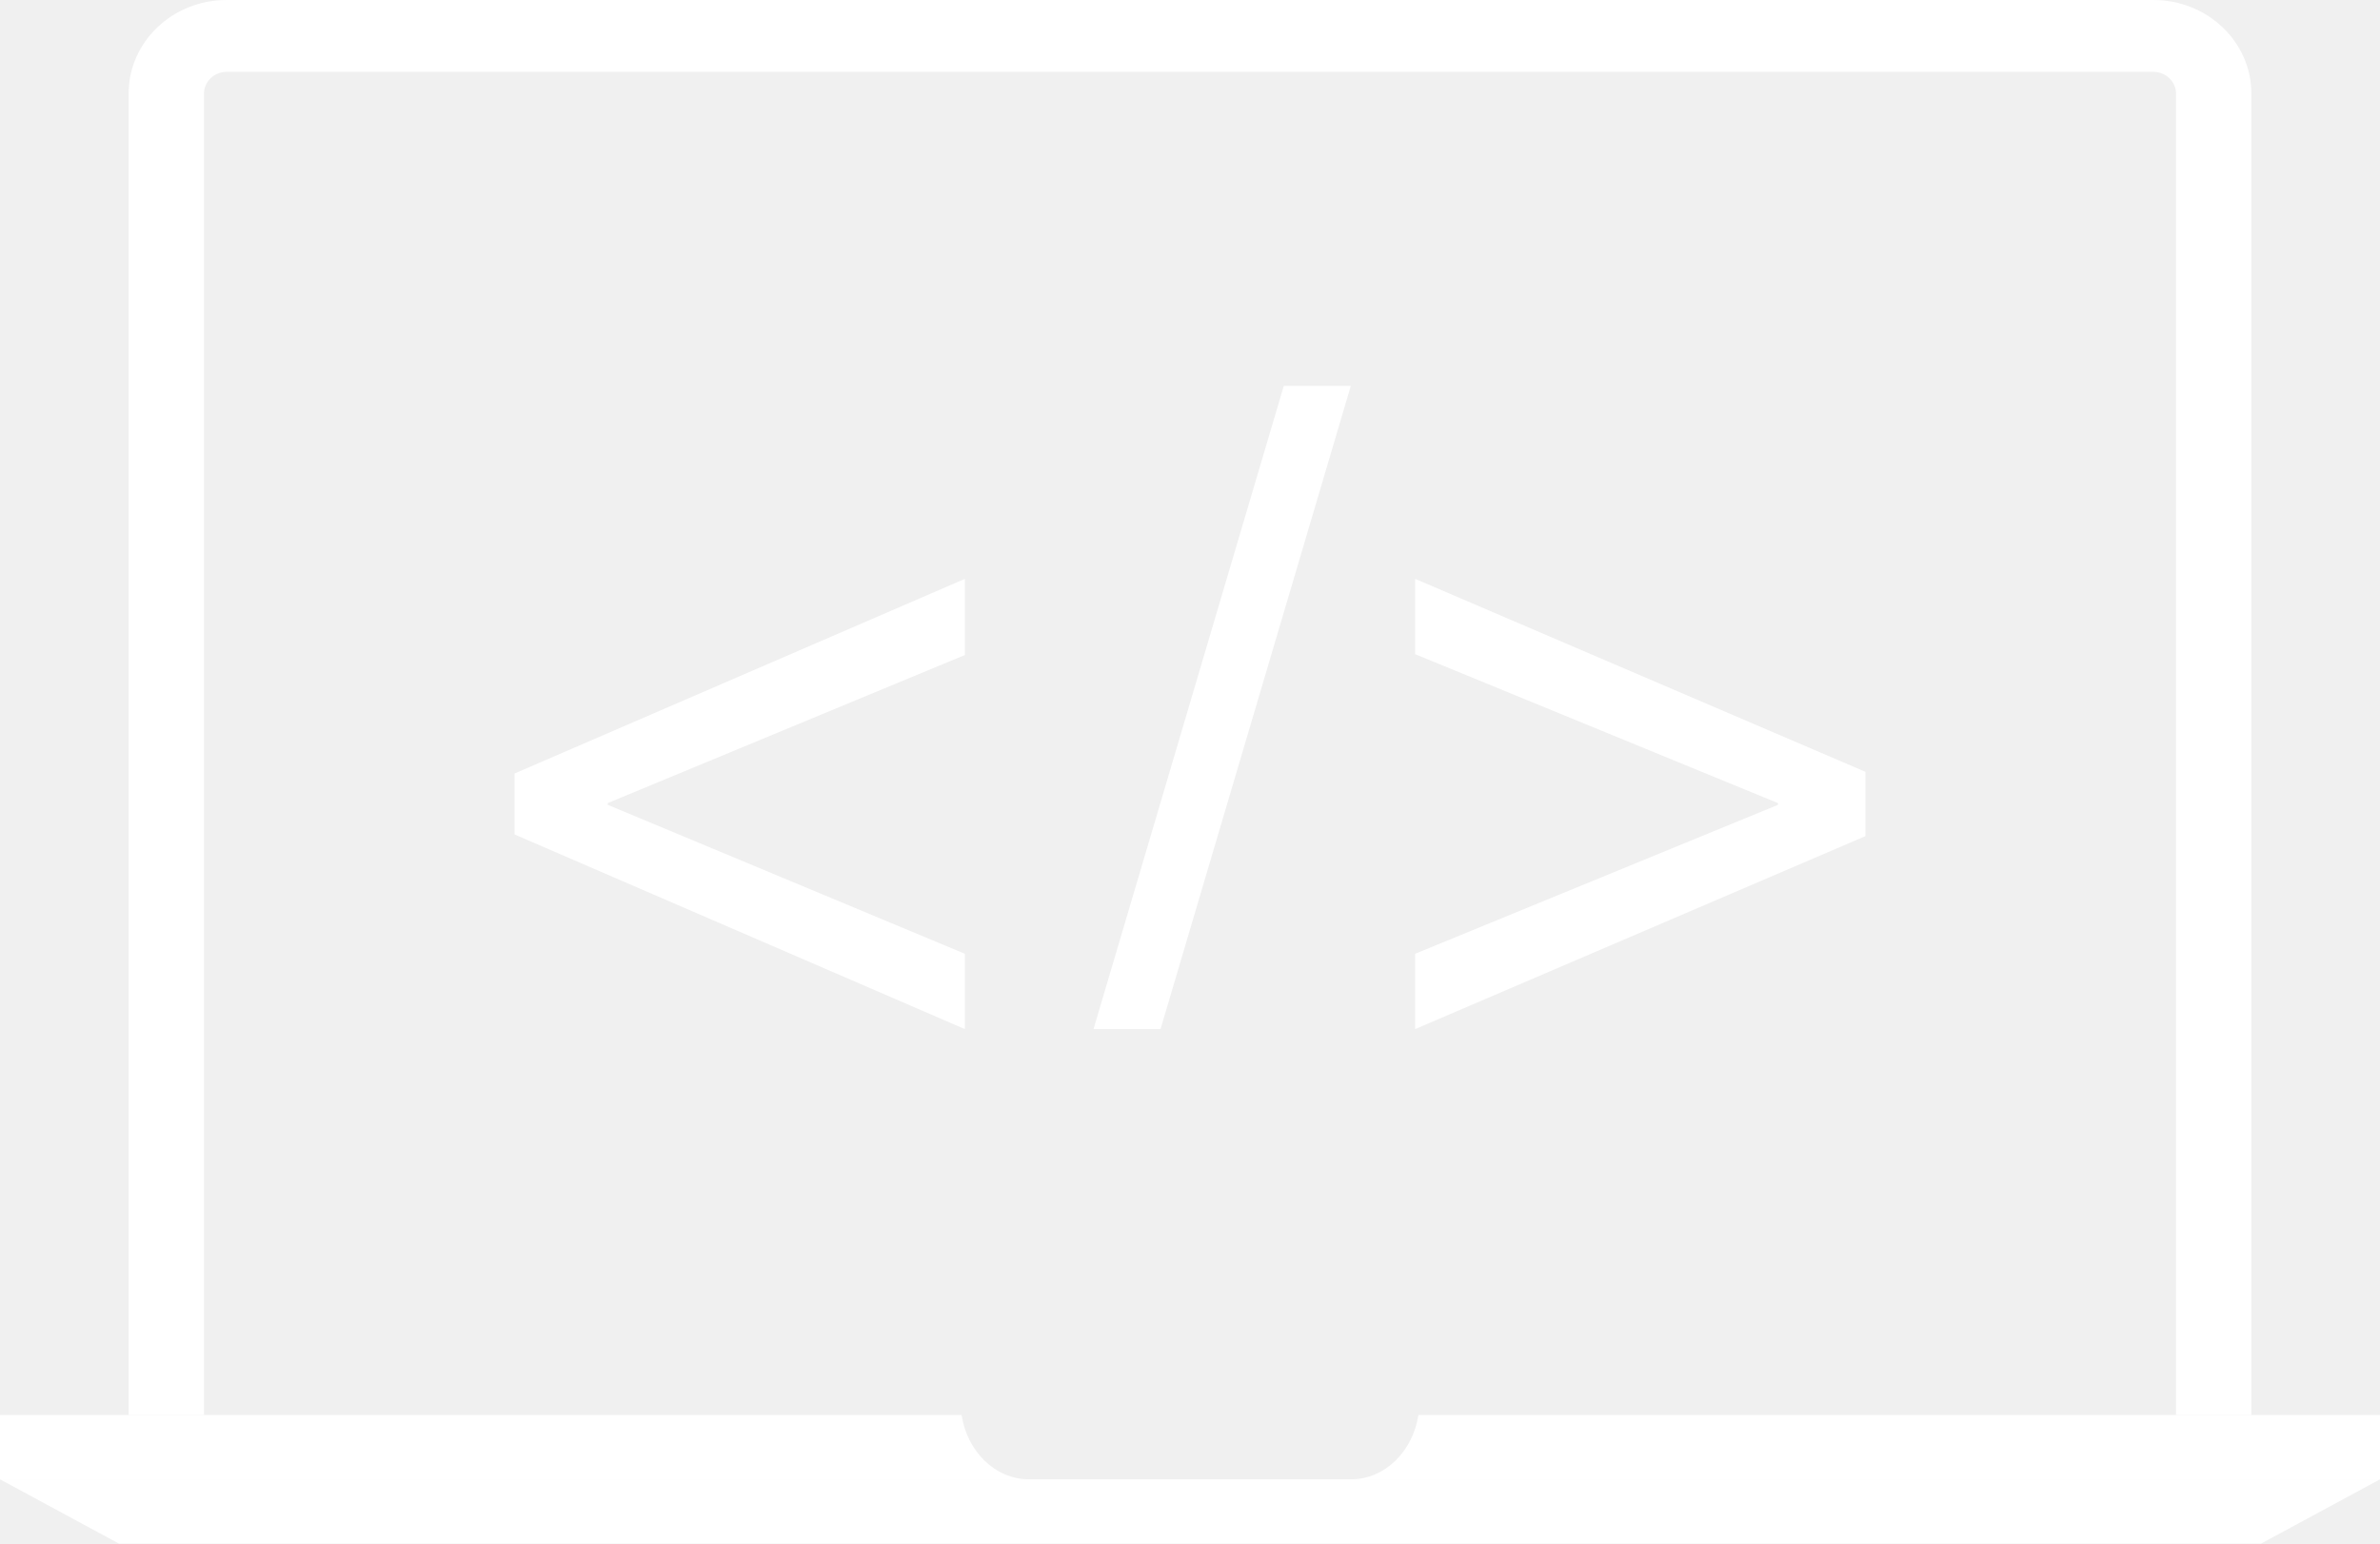
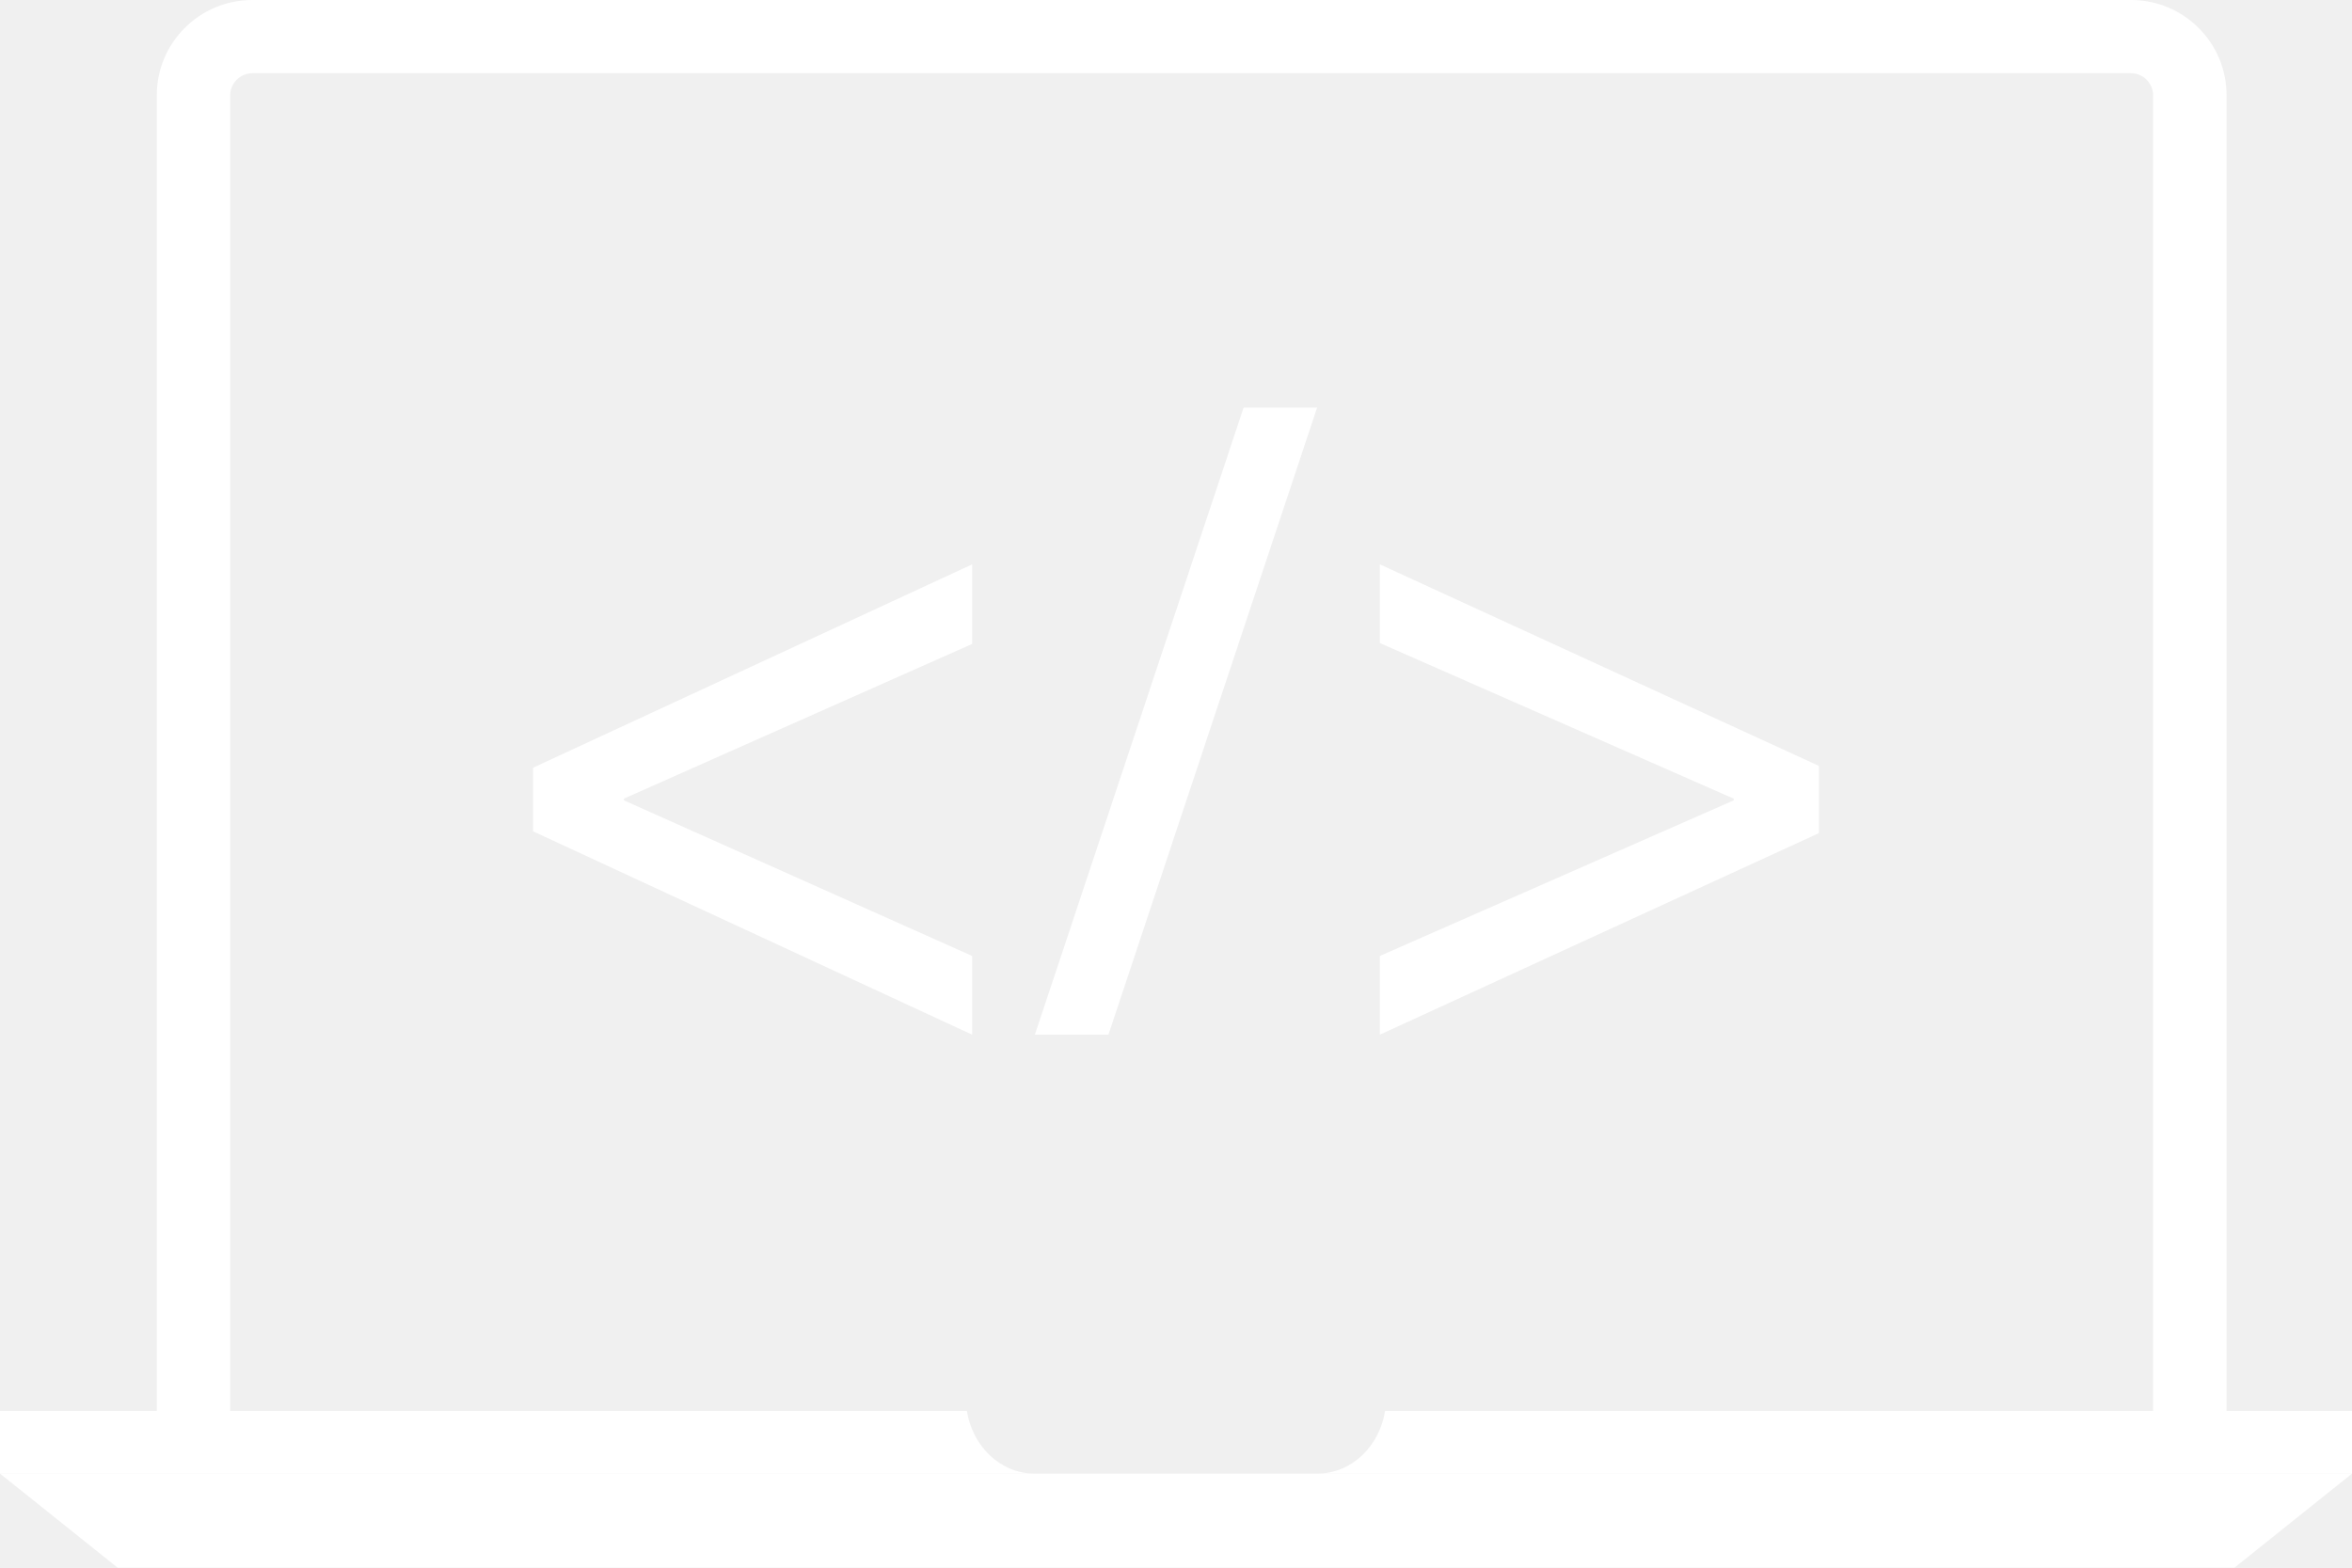
- <svg xmlns="http://www.w3.org/2000/svg" width="37px" height="24px" viewBox="0 0 37 24" version="1.1">
+ <svg xmlns="http://www.w3.org/2000/svg" width="75px" height="50px" viewBox="0 0 75 50" version="1.1">
  <g id="Final" stroke="none" stroke-width="1" fill="none" fill-rule="evenodd">
-     <g id="go.dev" transform="translate(-221, -1072)" fill="#FFFFFF" fill-rule="nonzero">
-       <g id="Group-8" transform="translate(105, 987)">
-         <g id="Group-5" transform="translate(104, 67)">
-           <g id="Group-Copy" transform="translate(12, 18)">
-             <polygon id="Path" points="8 12.026 15 9 15 10.184 9.448 12.486 9.448 12.513 15 14.829 15 16 8 12.974" />
-             <polygon id="Path" points="17 16 19.958 6 21 6 18.042 16" />
-             <polygon id="Path" points="29 13 22 16 22 14.829 27.642 12.513 27.642 12.487 22 10.171 22 9 29 12" />
-             <polygon id="Path" points="35.15 24 1.85 24 0 23 37 23" />
-             <path d="M34.999,22 L33.829,22 L33.829,1.452 C33.829,1.27 33.668,1.117 33.478,1.117 L3.522,1.117 C3.332,1.117 3.171,1.27 3.171,1.452 L3.171,22 L2,22 L2,1.452 C2,0.651 2.682,0 3.522,0 L33.478,0 C34.318,0 35,0.651 35,1.452 L35,22 L34.999,22 Z" id="Path" />
-             <path d="M14.949,22 L0,22 L0,23 L16,23 C15.464,23 15.036,22.561 14.949,22 Z" id="Path" />
-             <path d="M22.051,22 C21.964,22.561 21.536,23 21,23 L37,23 L37,22 L22.051,22 Z" id="Path" />
-           </g>
-         </g>
+     <g id="solutions" transform="translate(-248, -457)" fill="#FFFFFF" fill-rule="nonzero">
+       <g id="Group-Copy" transform="translate(248, 457)">
+         <polygon id="Path" points="17 24.485 31 18 31 20.537 19.895 25.471 19.895 25.527 31 30.49 31 33 17 26.515" />
+         <polygon id="Path" points="33 33 39.656 13 42 13 35.346 33" />
+         <polygon id="Path" points="58 26.572 44 33 44 30.49 55.284 25.527 55.284 25.472 44 20.509 44 18 58 24.428" />
+         <polygon id="Path" points="71.251 50 3.751 50 0 47 75 47" />
+         <path d="M70.999,46 L68.658,46 L68.658,3.036 C68.658,2.656 68.337,2.335 67.955,2.335 L8.044,2.335 C7.663,2.335 7.341,2.655 7.341,3.036 L7.341,46 L5,46 L5,3.036 C5,1.362 6.365,0 8.044,0 L67.956,0 C69.635,0 71,1.362 71,3.036 L71,46 L70.999,46 Z" id="Path" />
+         <path d="M30.831,45 L0,45 L0,47 L33,47 C31.895,47 31.011,46.123 30.831,45 Z" id="Path" />
+         <path d="M44.167,45 C43.988,46.123 43.105,47 42,47 L75,47 L75,45 L44.167,45 Z" id="Path" />
      </g>
    </g>
  </g>
</svg>
